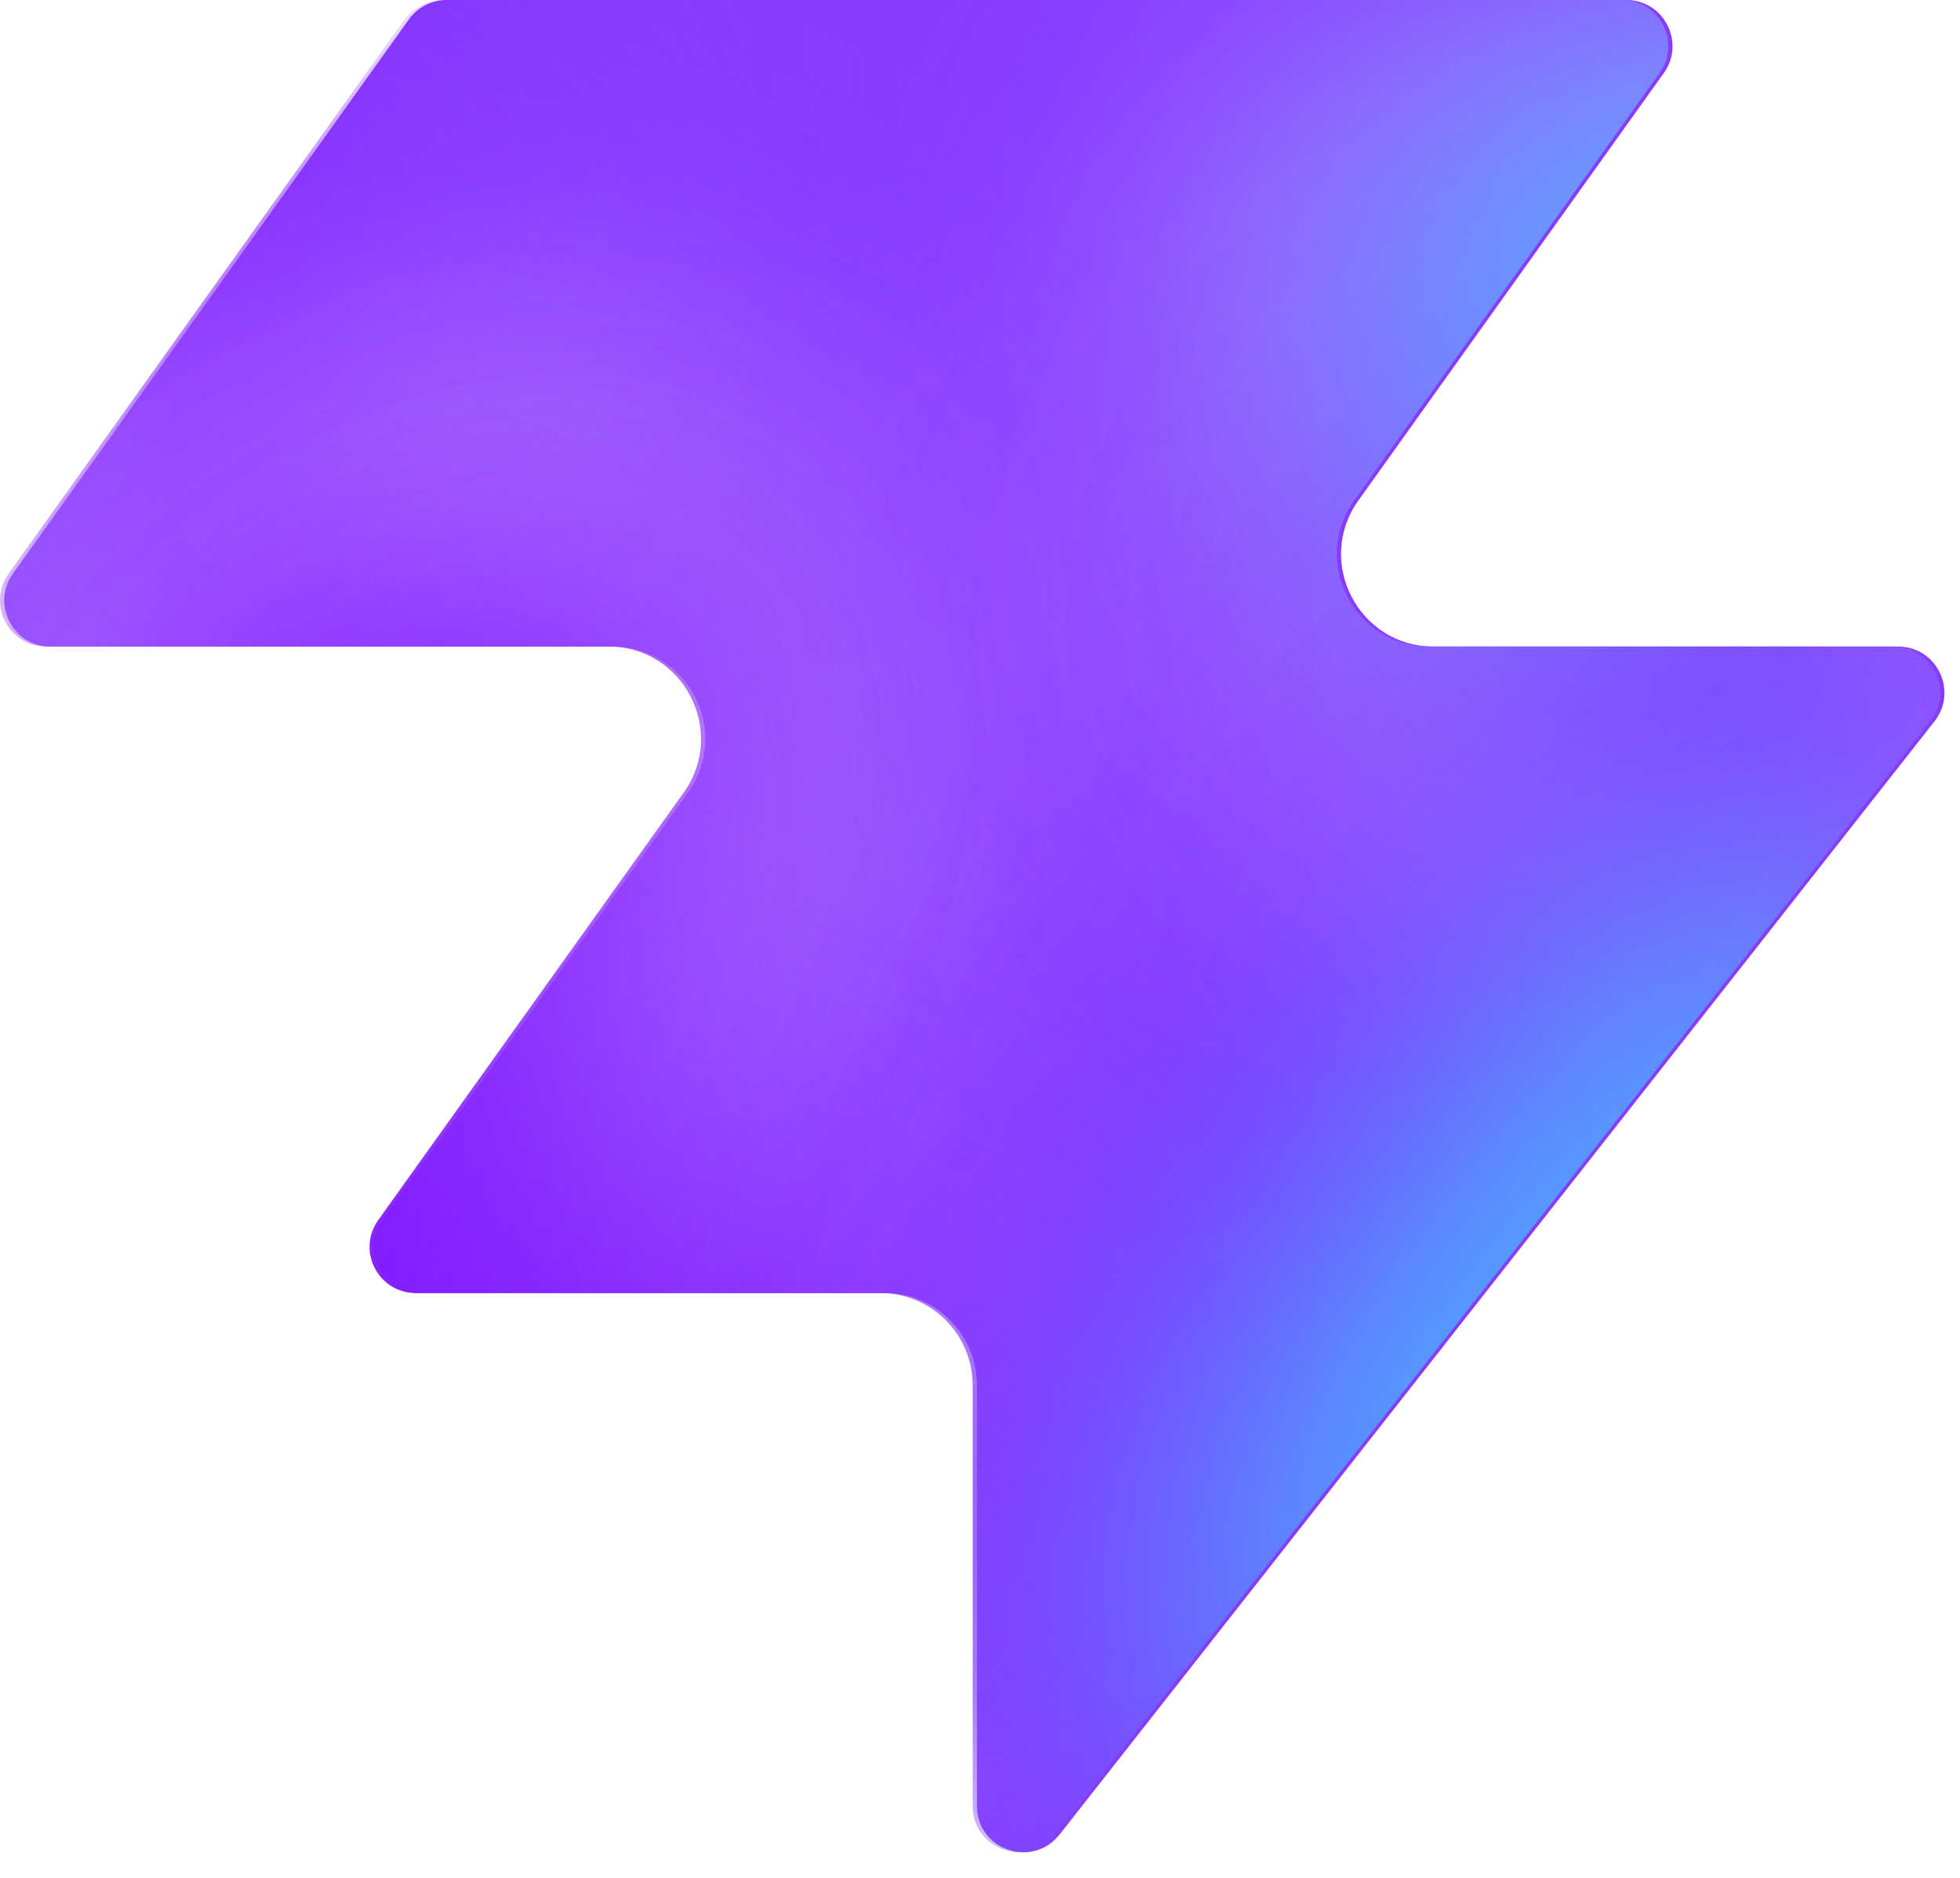
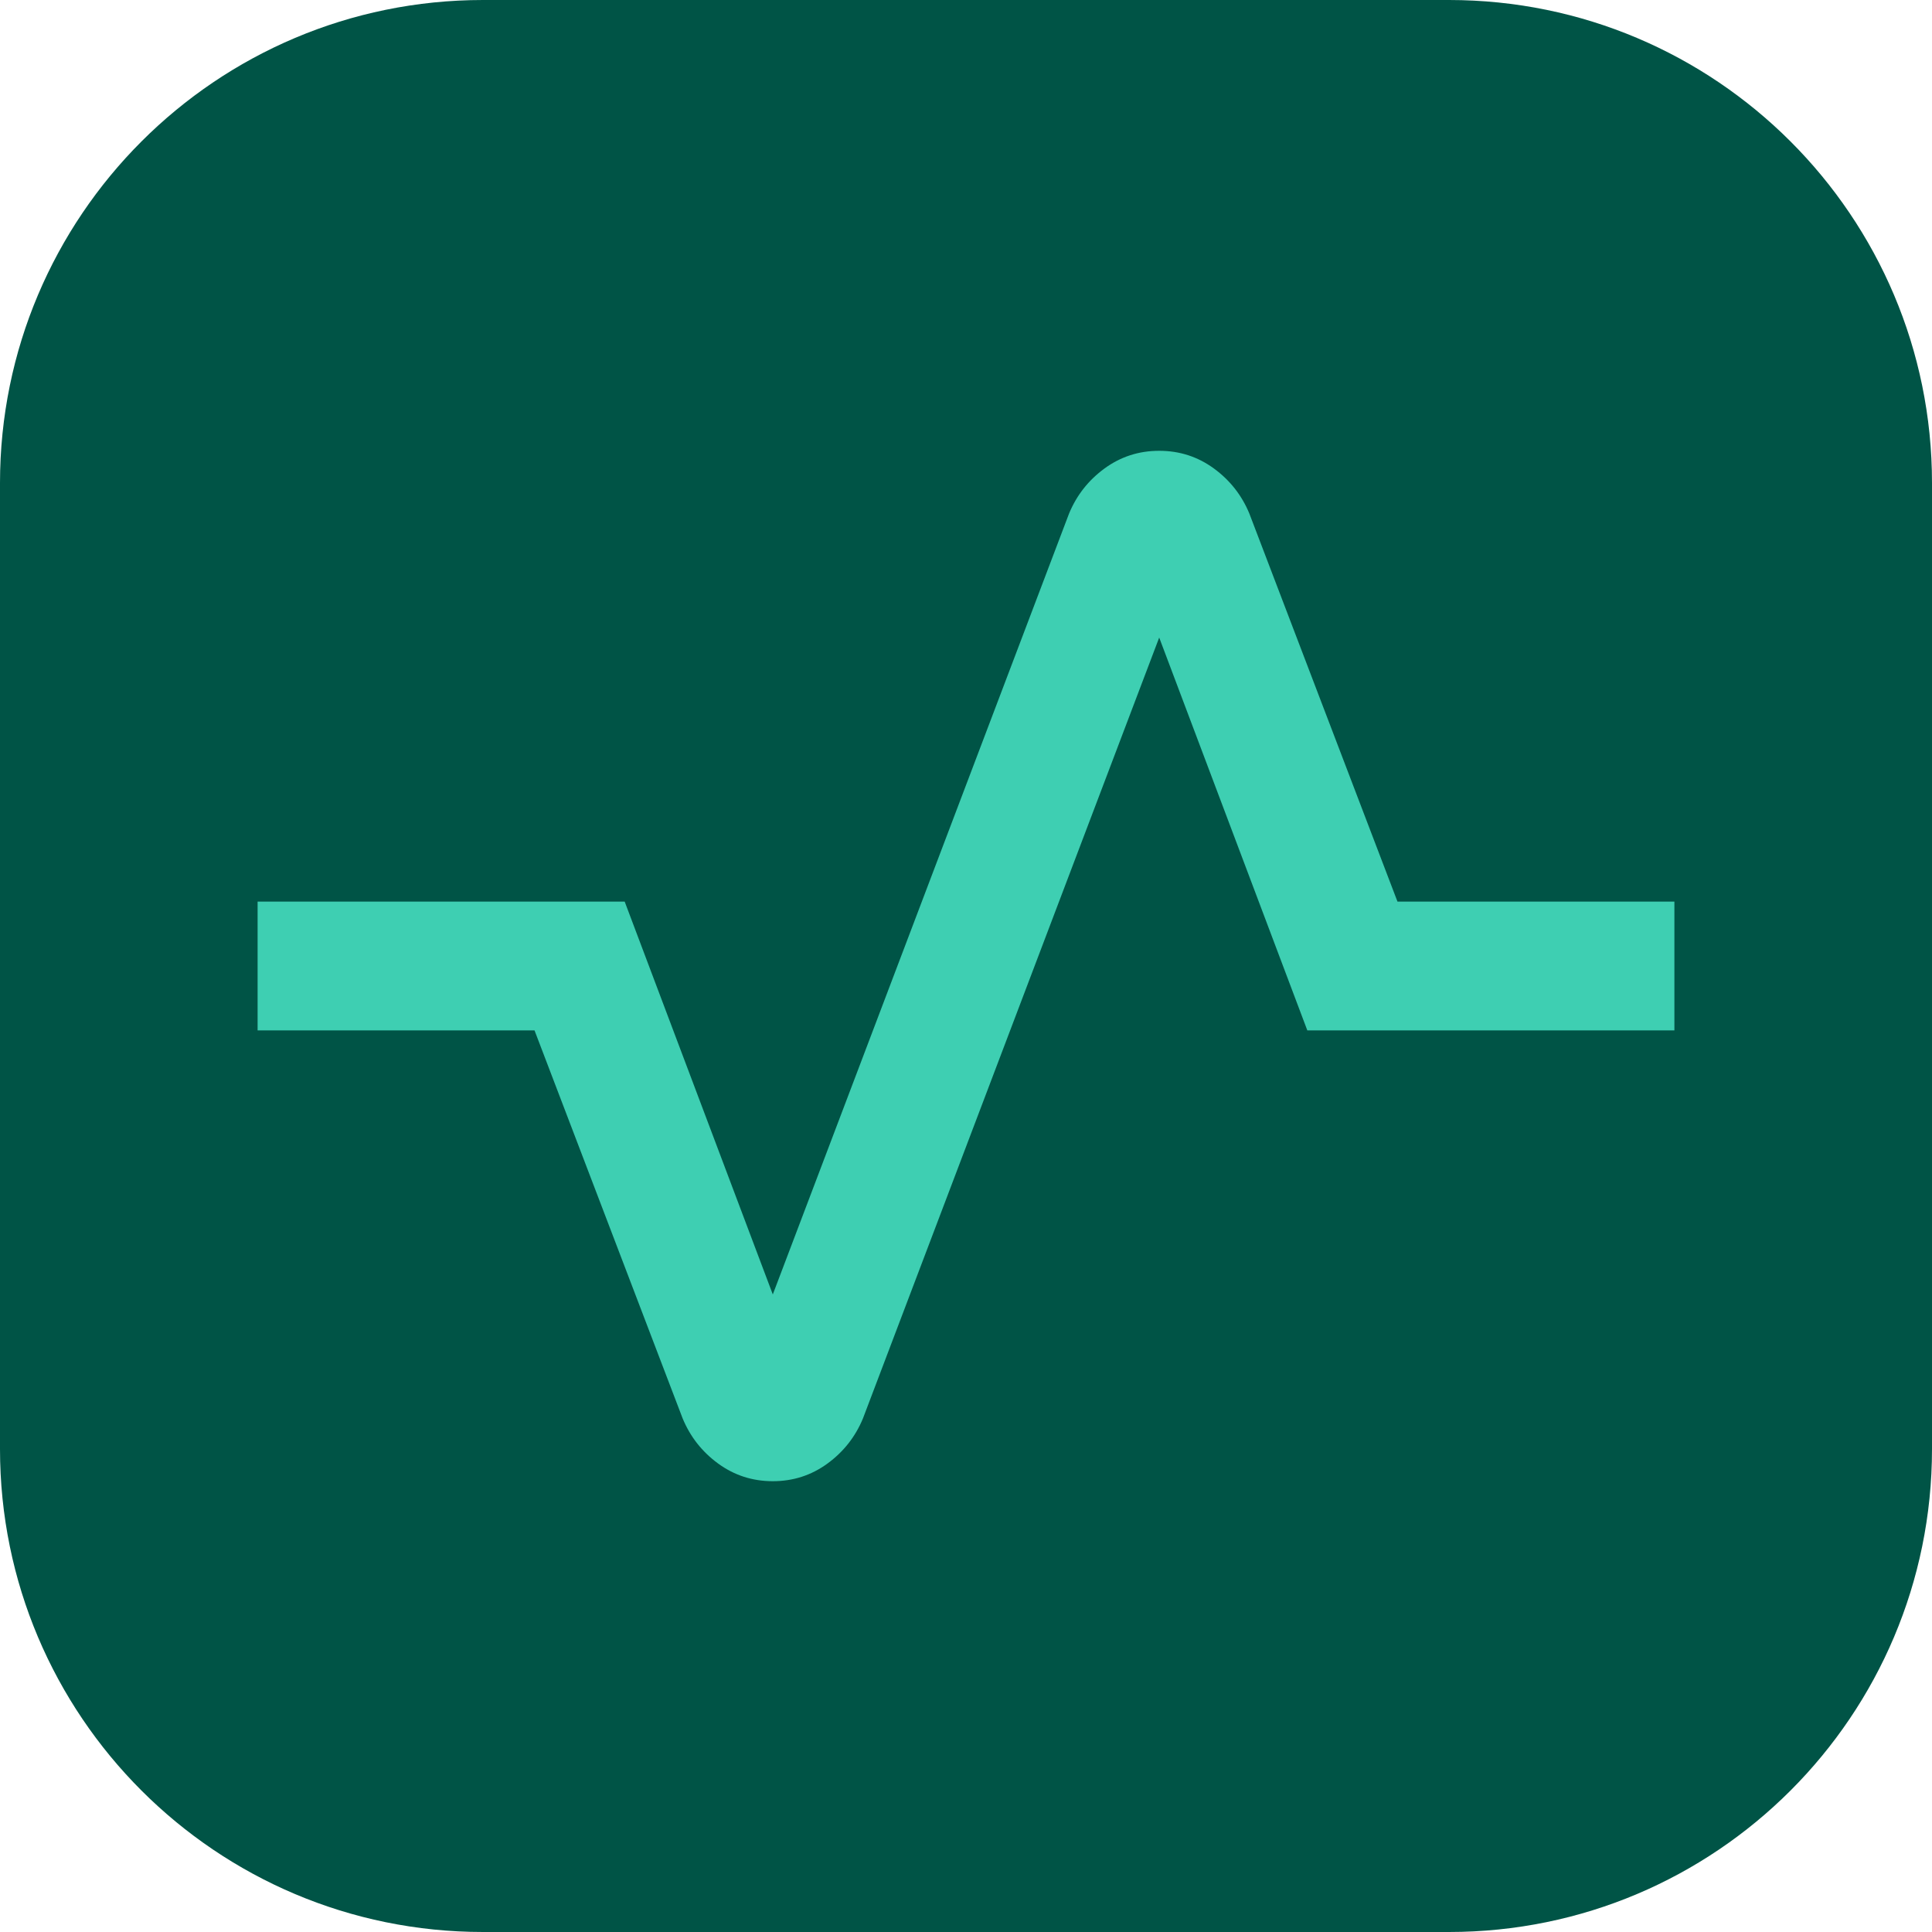
- <svg xmlns="http://www.w3.org/2000/svg" width="48" height="46" fill="none" viewBox="0 0 48 46">
-   <path fill="#863bff" d="M25.946 44.938c-.664.845-2.021.375-2.021-.698V33.937a2.26 2.26 0 0 0-2.262-2.262H10.287c-.92 0-1.456-1.04-.92-1.788l7.48-10.471c1.07-1.497 0-3.578-1.842-3.578H1.237c-.92 0-1.456-1.04-.92-1.788L10.013.474c.214-.297.556-.474.92-.474h28.894c.92 0 1.456 1.04.92 1.788l-7.48 10.471c-1.07 1.498 0 3.579 1.842 3.579h11.377c.943 0 1.473 1.088.89 1.83L25.947 44.94z" style="fill:#863bff;fill:color(display-p3 .525 .23 1);fill-opacity:1" />
-   <mask id="a" width="48" height="46" x="0" y="0" maskUnits="userSpaceOnUse" style="mask-type:alpha">
-     <path fill="#000" d="M25.842 44.938c-.664.844-2.021.375-2.021-.698V33.937a2.26 2.26 0 0 0-2.262-2.262H10.183c-.92 0-1.456-1.04-.92-1.788l7.48-10.471c1.07-1.498 0-3.579-1.842-3.579H1.133c-.92 0-1.456-1.04-.92-1.787L9.91.473c.214-.297.556-.474.92-.474h28.894c.92 0 1.456 1.04.92 1.788l-7.48 10.471c-1.07 1.498 0 3.578 1.842 3.578h11.377c.943 0 1.473 1.088.89 1.832L25.843 44.94z" style="fill:#000;fill-opacity:1" />
-   </mask>
-   <g mask="url(#a)">
-     <g filter="url(#b)">
-       <ellipse cx="5.508" cy="14.704" fill="#ede6ff" rx="5.508" ry="14.704" style="fill:#ede6ff;fill:color(display-p3 .927 .903 1);fill-opacity:1" transform="matrix(.00324 1 1 -.00324 -4.47 31.516)" />
-     </g>
-     <g filter="url(#c)">
-       <ellipse cx="10.399" cy="29.851" fill="#ede6ff" rx="10.399" ry="29.851" style="fill:#ede6ff;fill:color(display-p3 .927 .903 1);fill-opacity:1" transform="matrix(.00324 1 1 -.00324 -39.328 7.883)" />
-     </g>
-     <g filter="url(#d)">
-       <ellipse cx="5.508" cy="30.487" fill="#7e14ff" rx="5.508" ry="30.487" style="fill:#7e14ff;fill:color(display-p3 .492 .077 1);fill-opacity:1" transform="rotate(89.814 -25.913 -14.639)scale(1 -1)" />
-     </g>
-     <g filter="url(#e)">
-       <ellipse cx="5.508" cy="30.599" fill="#7e14ff" rx="5.508" ry="30.599" style="fill:#7e14ff;fill:color(display-p3 .492 .077 1);fill-opacity:1" transform="rotate(89.814 -32.644 -3.334)scale(1 -1)" />
-     </g>
-     <g filter="url(#f)">
-       <ellipse cx="5.508" cy="30.599" fill="#7e14ff" rx="5.508" ry="30.599" style="fill:#7e14ff;fill:color(display-p3 .492 .077 1);fill-opacity:1" transform="matrix(.00324 1 1 -.00324 -34.34 30.47)" />
-     </g>
-     <g filter="url(#g)">
-       <ellipse cx="14.072" cy="22.078" fill="#ede6ff" rx="14.072" ry="22.078" style="fill:#ede6ff;fill:color(display-p3 .927 .903 1);fill-opacity:1" transform="rotate(93.35 24.506 48.493)scale(-1 1)" />
-     </g>
-     <g filter="url(#h)">
-       <ellipse cx="3.47" cy="21.501" fill="#7e14ff" rx="3.47" ry="21.501" style="fill:#7e14ff;fill:color(display-p3 .492 .077 1);fill-opacity:1" transform="rotate(89.009 28.708 47.59)scale(-1 1)" />
-     </g>
-     <g filter="url(#i)">
-       <ellipse cx="3.47" cy="21.501" fill="#7e14ff" rx="3.47" ry="21.501" style="fill:#7e14ff;fill:color(display-p3 .492 .077 1);fill-opacity:1" transform="rotate(89.009 28.708 47.59)scale(-1 1)" />
-     </g>
-     <g filter="url(#j)">
-       <ellipse cx=".387" cy="8.972" fill="#7e14ff" rx="4.407" ry="29.108" style="fill:#7e14ff;fill:color(display-p3 .492 .077 1);fill-opacity:1" transform="rotate(39.51 .387 8.972)" />
-     </g>
-     <g filter="url(#k)">
-       <ellipse cx="47.523" cy="-6.092" fill="#7e14ff" rx="4.407" ry="29.108" style="fill:#7e14ff;fill:color(display-p3 .492 .077 1);fill-opacity:1" transform="rotate(37.892 47.523 -6.092)" />
-     </g>
-     <g filter="url(#l)">
-       <ellipse cx="41.412" cy="6.333" fill="#47bfff" rx="5.971" ry="9.665" style="fill:#47bfff;fill:color(display-p3 .28 .748 1);fill-opacity:1" transform="rotate(37.892 41.412 6.333)" />
-     </g>
-     <g filter="url(#m)">
-       <ellipse cx="-1.879" cy="38.332" fill="#7e14ff" rx="4.407" ry="29.108" style="fill:#7e14ff;fill:color(display-p3 .492 .077 1);fill-opacity:1" transform="rotate(37.892 -1.88 38.332)" />
-     </g>
-     <g filter="url(#n)">
-       <ellipse cx="-1.879" cy="38.332" fill="#7e14ff" rx="4.407" ry="29.108" style="fill:#7e14ff;fill:color(display-p3 .492 .077 1);fill-opacity:1" transform="rotate(37.892 -1.88 38.332)" />
-     </g>
-     <g filter="url(#o)">
-       <ellipse cx="35.651" cy="29.907" fill="#7e14ff" rx="4.407" ry="29.108" style="fill:#7e14ff;fill:color(display-p3 .492 .077 1);fill-opacity:1" transform="rotate(37.892 35.651 29.907)" />
-     </g>
-     <g filter="url(#p)">
-       <ellipse cx="38.418" cy="32.4" fill="#47bfff" rx="5.971" ry="15.297" style="fill:#47bfff;fill:color(display-p3 .28 .748 1);fill-opacity:1" transform="rotate(37.892 38.418 32.4)" />
-     </g>
+ <svg xmlns="http://www.w3.org/2000/svg" width="48" height="48" viewBox="0 0 48 48" fill="none">
+   <rect width="48" height="48" rx="12" fill="#005446" />
+   <g transform="translate(6.4 11.2) scale(1.6)">
+     <path d="M8 16C7.683 16 7.4 15.908 7.15 15.725C6.9 15.542 6.717 15.308 6.6 15.025L4.3 9H0V7H5.7L8 13.1L12.6 0.975C12.717 0.692 12.9 0.458 13.15 0.275C13.4 0.092 13.683 0 14 0C14.317 0 14.6 0.092 14.85 0.275C15.1 0.458 15.283 0.692 15.4 0.975L17.7 7H22V9H16.3L14 2.9L9.4 15.025C9.283 15.308 9.1 15.542 8.85 15.725C8.6 15.908 8.317 16 8 16V16" fill="#3ecfb2" />
  </g>
-   <defs>
-     <filter id="b" width="60.045" height="41.654" x="-19.77" y="16.149" color-interpolation-filters="sRGB" filterUnits="userSpaceOnUse">
-       <feFlood flood-opacity="0" result="BackgroundImageFix" />
-       <feBlend in="SourceGraphic" in2="BackgroundImageFix" result="shape" />
-       <feGaussianBlur result="effect1_foregroundBlur_2002_17158" stdDeviation="7.659" />
-     </filter>
-     <filter id="c" width="90.34" height="51.437" x="-54.613" y="-7.533" color-interpolation-filters="sRGB" filterUnits="userSpaceOnUse">
-       <feFlood flood-opacity="0" result="BackgroundImageFix" />
-       <feBlend in="SourceGraphic" in2="BackgroundImageFix" result="shape" />
-       <feGaussianBlur result="effect1_foregroundBlur_2002_17158" stdDeviation="7.659" />
-     </filter>
-     <filter id="d" width="79.355" height="29.4" x="-49.64" y="2.03" color-interpolation-filters="sRGB" filterUnits="userSpaceOnUse">
-       <feFlood flood-opacity="0" result="BackgroundImageFix" />
-       <feBlend in="SourceGraphic" in2="BackgroundImageFix" result="shape" />
-       <feGaussianBlur result="effect1_foregroundBlur_2002_17158" stdDeviation="4.596" />
-     </filter>
-     <filter id="e" width="79.579" height="29.4" x="-45.045" y="20.029" color-interpolation-filters="sRGB" filterUnits="userSpaceOnUse">
-       <feFlood flood-opacity="0" result="BackgroundImageFix" />
-       <feBlend in="SourceGraphic" in2="BackgroundImageFix" result="shape" />
-       <feGaussianBlur result="effect1_foregroundBlur_2002_17158" stdDeviation="4.596" />
-     </filter>
-     <filter id="f" width="79.579" height="29.4" x="-43.513" y="21.178" color-interpolation-filters="sRGB" filterUnits="userSpaceOnUse">
-       <feFlood flood-opacity="0" result="BackgroundImageFix" />
-       <feBlend in="SourceGraphic" in2="BackgroundImageFix" result="shape" />
-       <feGaussianBlur result="effect1_foregroundBlur_2002_17158" stdDeviation="4.596" />
-     </filter>
-     <filter id="g" width="74.749" height="58.852" x="15.756" y="-17.901" color-interpolation-filters="sRGB" filterUnits="userSpaceOnUse">
-       <feFlood flood-opacity="0" result="BackgroundImageFix" />
-       <feBlend in="SourceGraphic" in2="BackgroundImageFix" result="shape" />
-       <feGaussianBlur result="effect1_foregroundBlur_2002_17158" stdDeviation="7.659" />
-     </filter>
-     <filter id="h" width="61.377" height="25.362" x="23.548" y="2.284" color-interpolation-filters="sRGB" filterUnits="userSpaceOnUse">
-       <feFlood flood-opacity="0" result="BackgroundImageFix" />
-       <feBlend in="SourceGraphic" in2="BackgroundImageFix" result="shape" />
-       <feGaussianBlur result="effect1_foregroundBlur_2002_17158" stdDeviation="4.596" />
-     </filter>
-     <filter id="i" width="61.377" height="25.362" x="23.548" y="2.284" color-interpolation-filters="sRGB" filterUnits="userSpaceOnUse">
-       <feFlood flood-opacity="0" result="BackgroundImageFix" />
-       <feBlend in="SourceGraphic" in2="BackgroundImageFix" result="shape" />
-       <feGaussianBlur result="effect1_foregroundBlur_2002_17158" stdDeviation="4.596" />
-     </filter>
-     <filter id="j" width="56.045" height="63.649" x="-27.636" y="-22.853" color-interpolation-filters="sRGB" filterUnits="userSpaceOnUse">
-       <feFlood flood-opacity="0" result="BackgroundImageFix" />
-       <feBlend in="SourceGraphic" in2="BackgroundImageFix" result="shape" />
-       <feGaussianBlur result="effect1_foregroundBlur_2002_17158" stdDeviation="4.596" />
-     </filter>
-     <filter id="k" width="54.814" height="64.646" x="20.116" y="-38.415" color-interpolation-filters="sRGB" filterUnits="userSpaceOnUse">
-       <feFlood flood-opacity="0" result="BackgroundImageFix" />
-       <feBlend in="SourceGraphic" in2="BackgroundImageFix" result="shape" />
-       <feGaussianBlur result="effect1_foregroundBlur_2002_17158" stdDeviation="4.596" />
-     </filter>
-     <filter id="l" width="33.541" height="35.313" x="24.641" y="-11.323" color-interpolation-filters="sRGB" filterUnits="userSpaceOnUse">
-       <feFlood flood-opacity="0" result="BackgroundImageFix" />
-       <feBlend in="SourceGraphic" in2="BackgroundImageFix" result="shape" />
-       <feGaussianBlur result="effect1_foregroundBlur_2002_17158" stdDeviation="4.596" />
-     </filter>
-     <filter id="m" width="54.814" height="64.646" x="-29.286" y="6.009" color-interpolation-filters="sRGB" filterUnits="userSpaceOnUse">
-       <feFlood flood-opacity="0" result="BackgroundImageFix" />
-       <feBlend in="SourceGraphic" in2="BackgroundImageFix" result="shape" />
-       <feGaussianBlur result="effect1_foregroundBlur_2002_17158" stdDeviation="4.596" />
-     </filter>
-     <filter id="n" width="54.814" height="64.646" x="-29.286" y="6.009" color-interpolation-filters="sRGB" filterUnits="userSpaceOnUse">
-       <feFlood flood-opacity="0" result="BackgroundImageFix" />
-       <feBlend in="SourceGraphic" in2="BackgroundImageFix" result="shape" />
-       <feGaussianBlur result="effect1_foregroundBlur_2002_17158" stdDeviation="4.596" />
-     </filter>
-     <filter id="o" width="54.814" height="64.646" x="8.244" y="-2.416" color-interpolation-filters="sRGB" filterUnits="userSpaceOnUse">
-       <feFlood flood-opacity="0" result="BackgroundImageFix" />
-       <feBlend in="SourceGraphic" in2="BackgroundImageFix" result="shape" />
-       <feGaussianBlur result="effect1_foregroundBlur_2002_17158" stdDeviation="4.596" />
-     </filter>
-     <filter id="p" width="39.409" height="43.623" x="18.713" y="10.588" color-interpolation-filters="sRGB" filterUnits="userSpaceOnUse">
-       <feFlood flood-opacity="0" result="BackgroundImageFix" />
-       <feBlend in="SourceGraphic" in2="BackgroundImageFix" result="shape" />
-       <feGaussianBlur result="effect1_foregroundBlur_2002_17158" stdDeviation="4.596" />
-     </filter>
-   </defs>
</svg>
